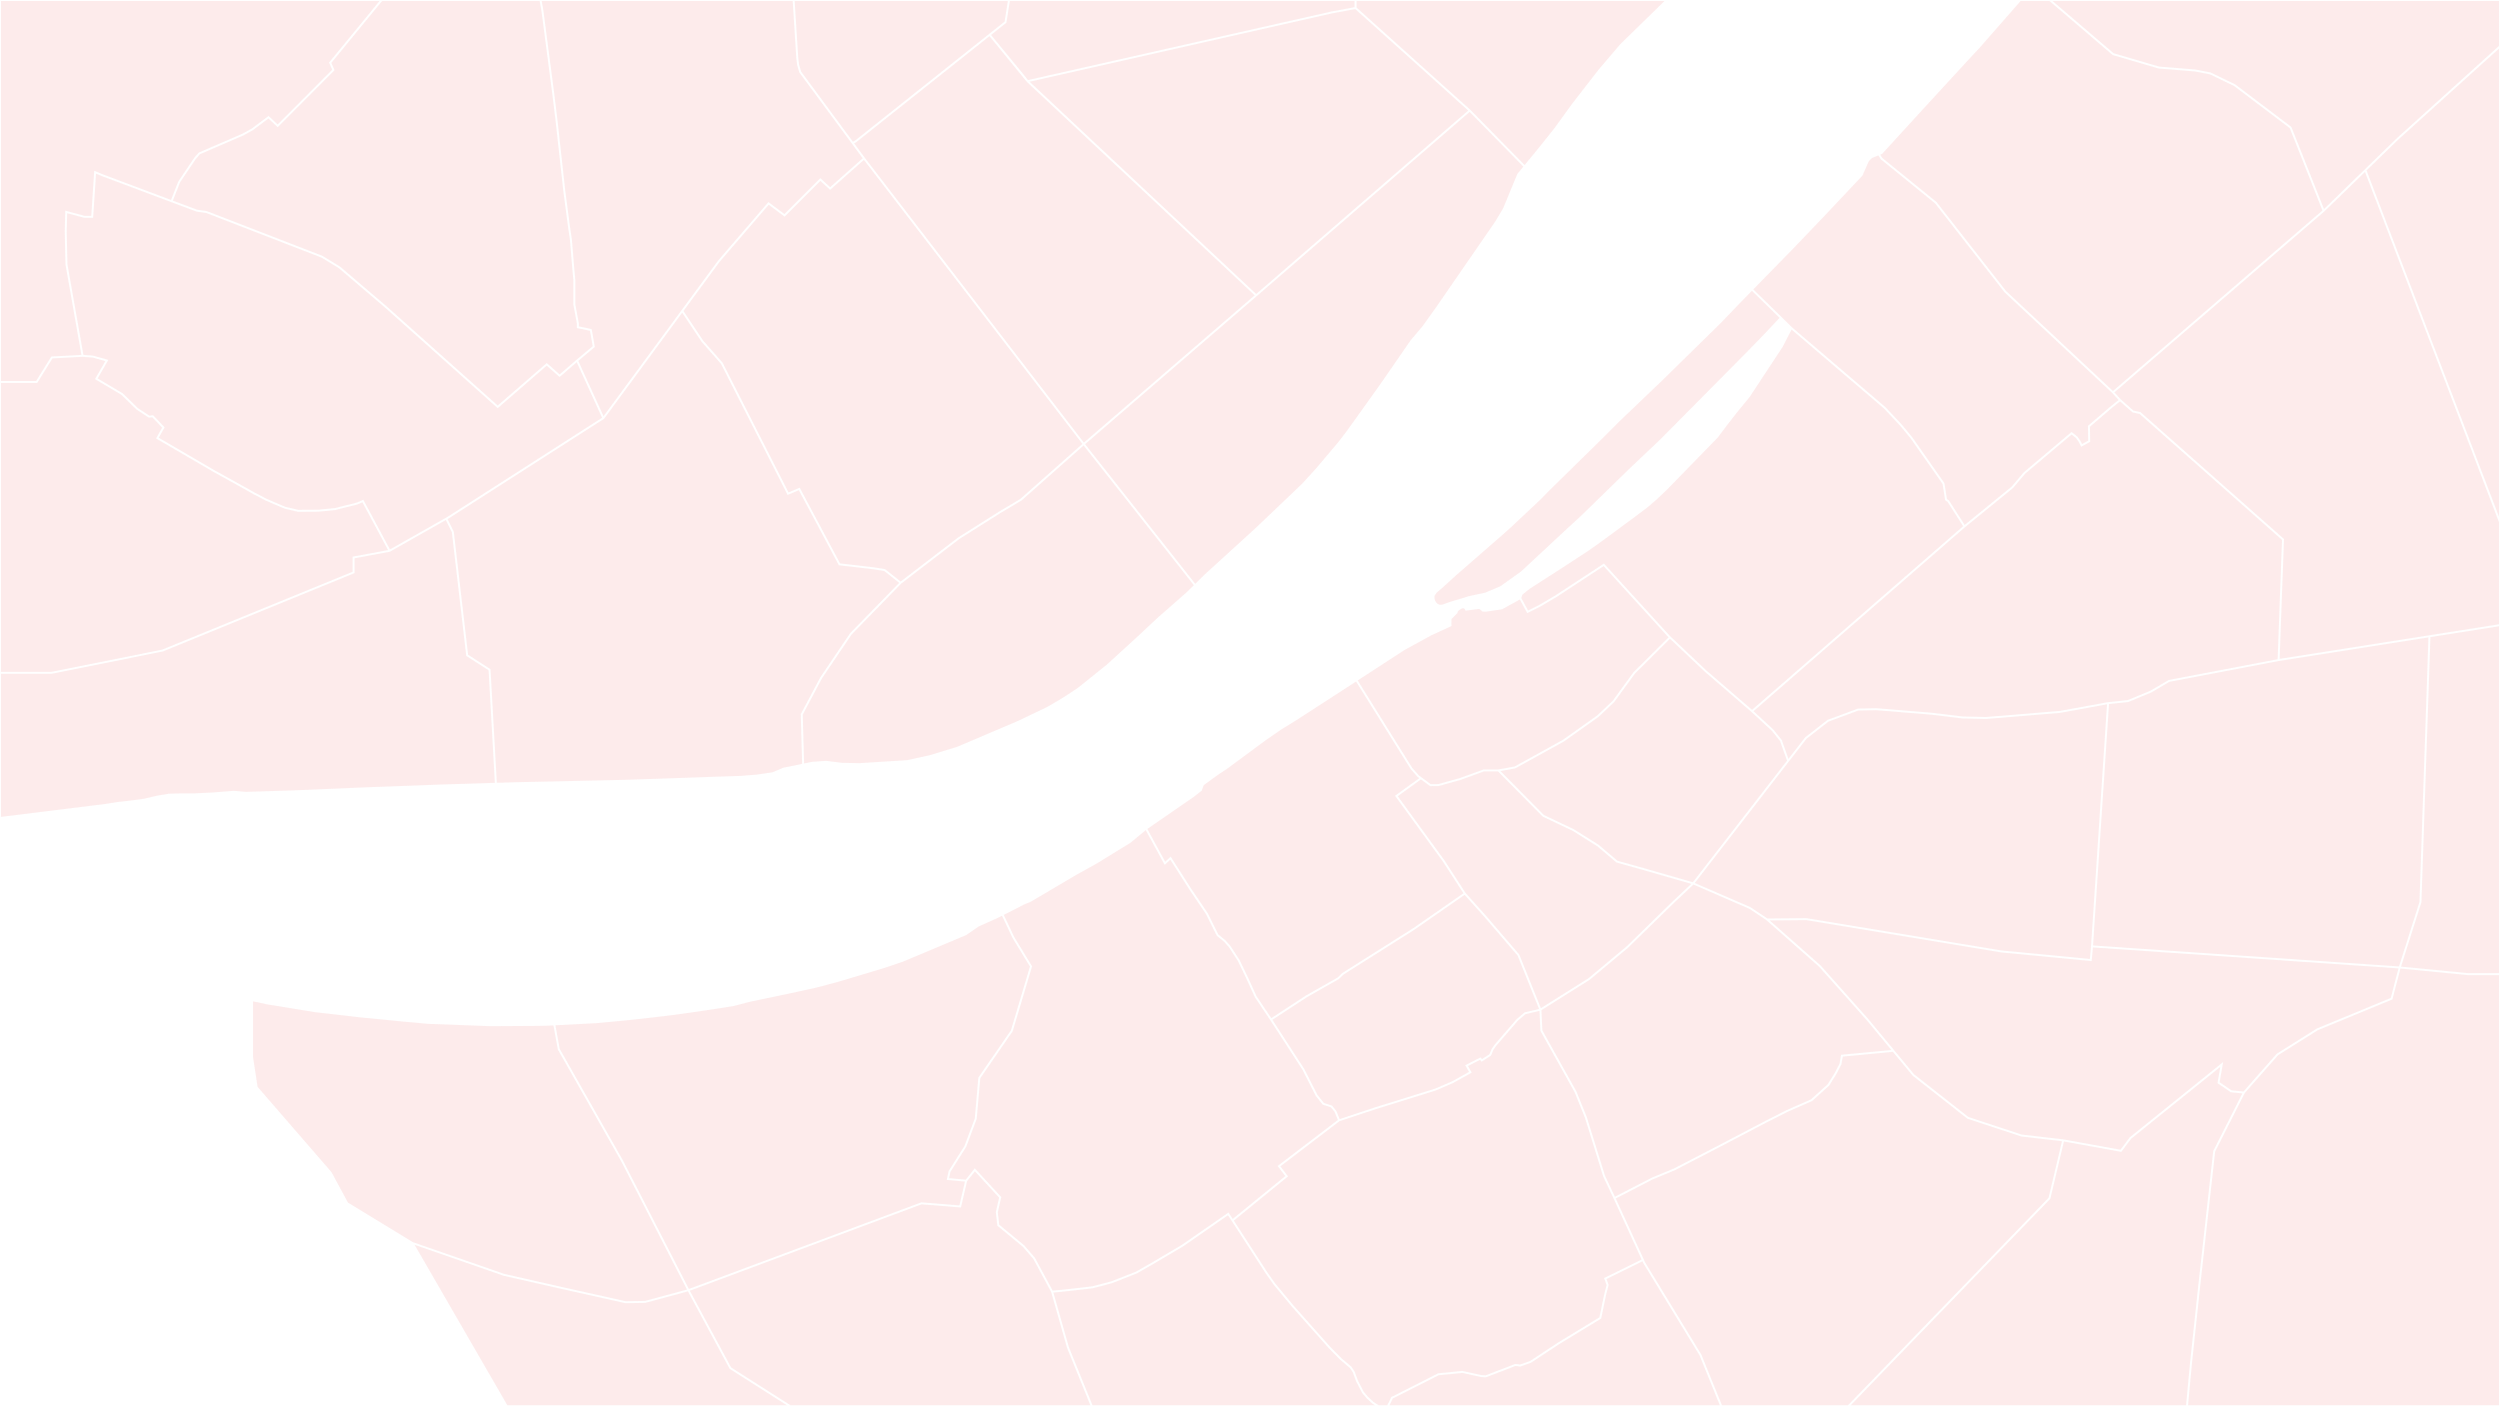
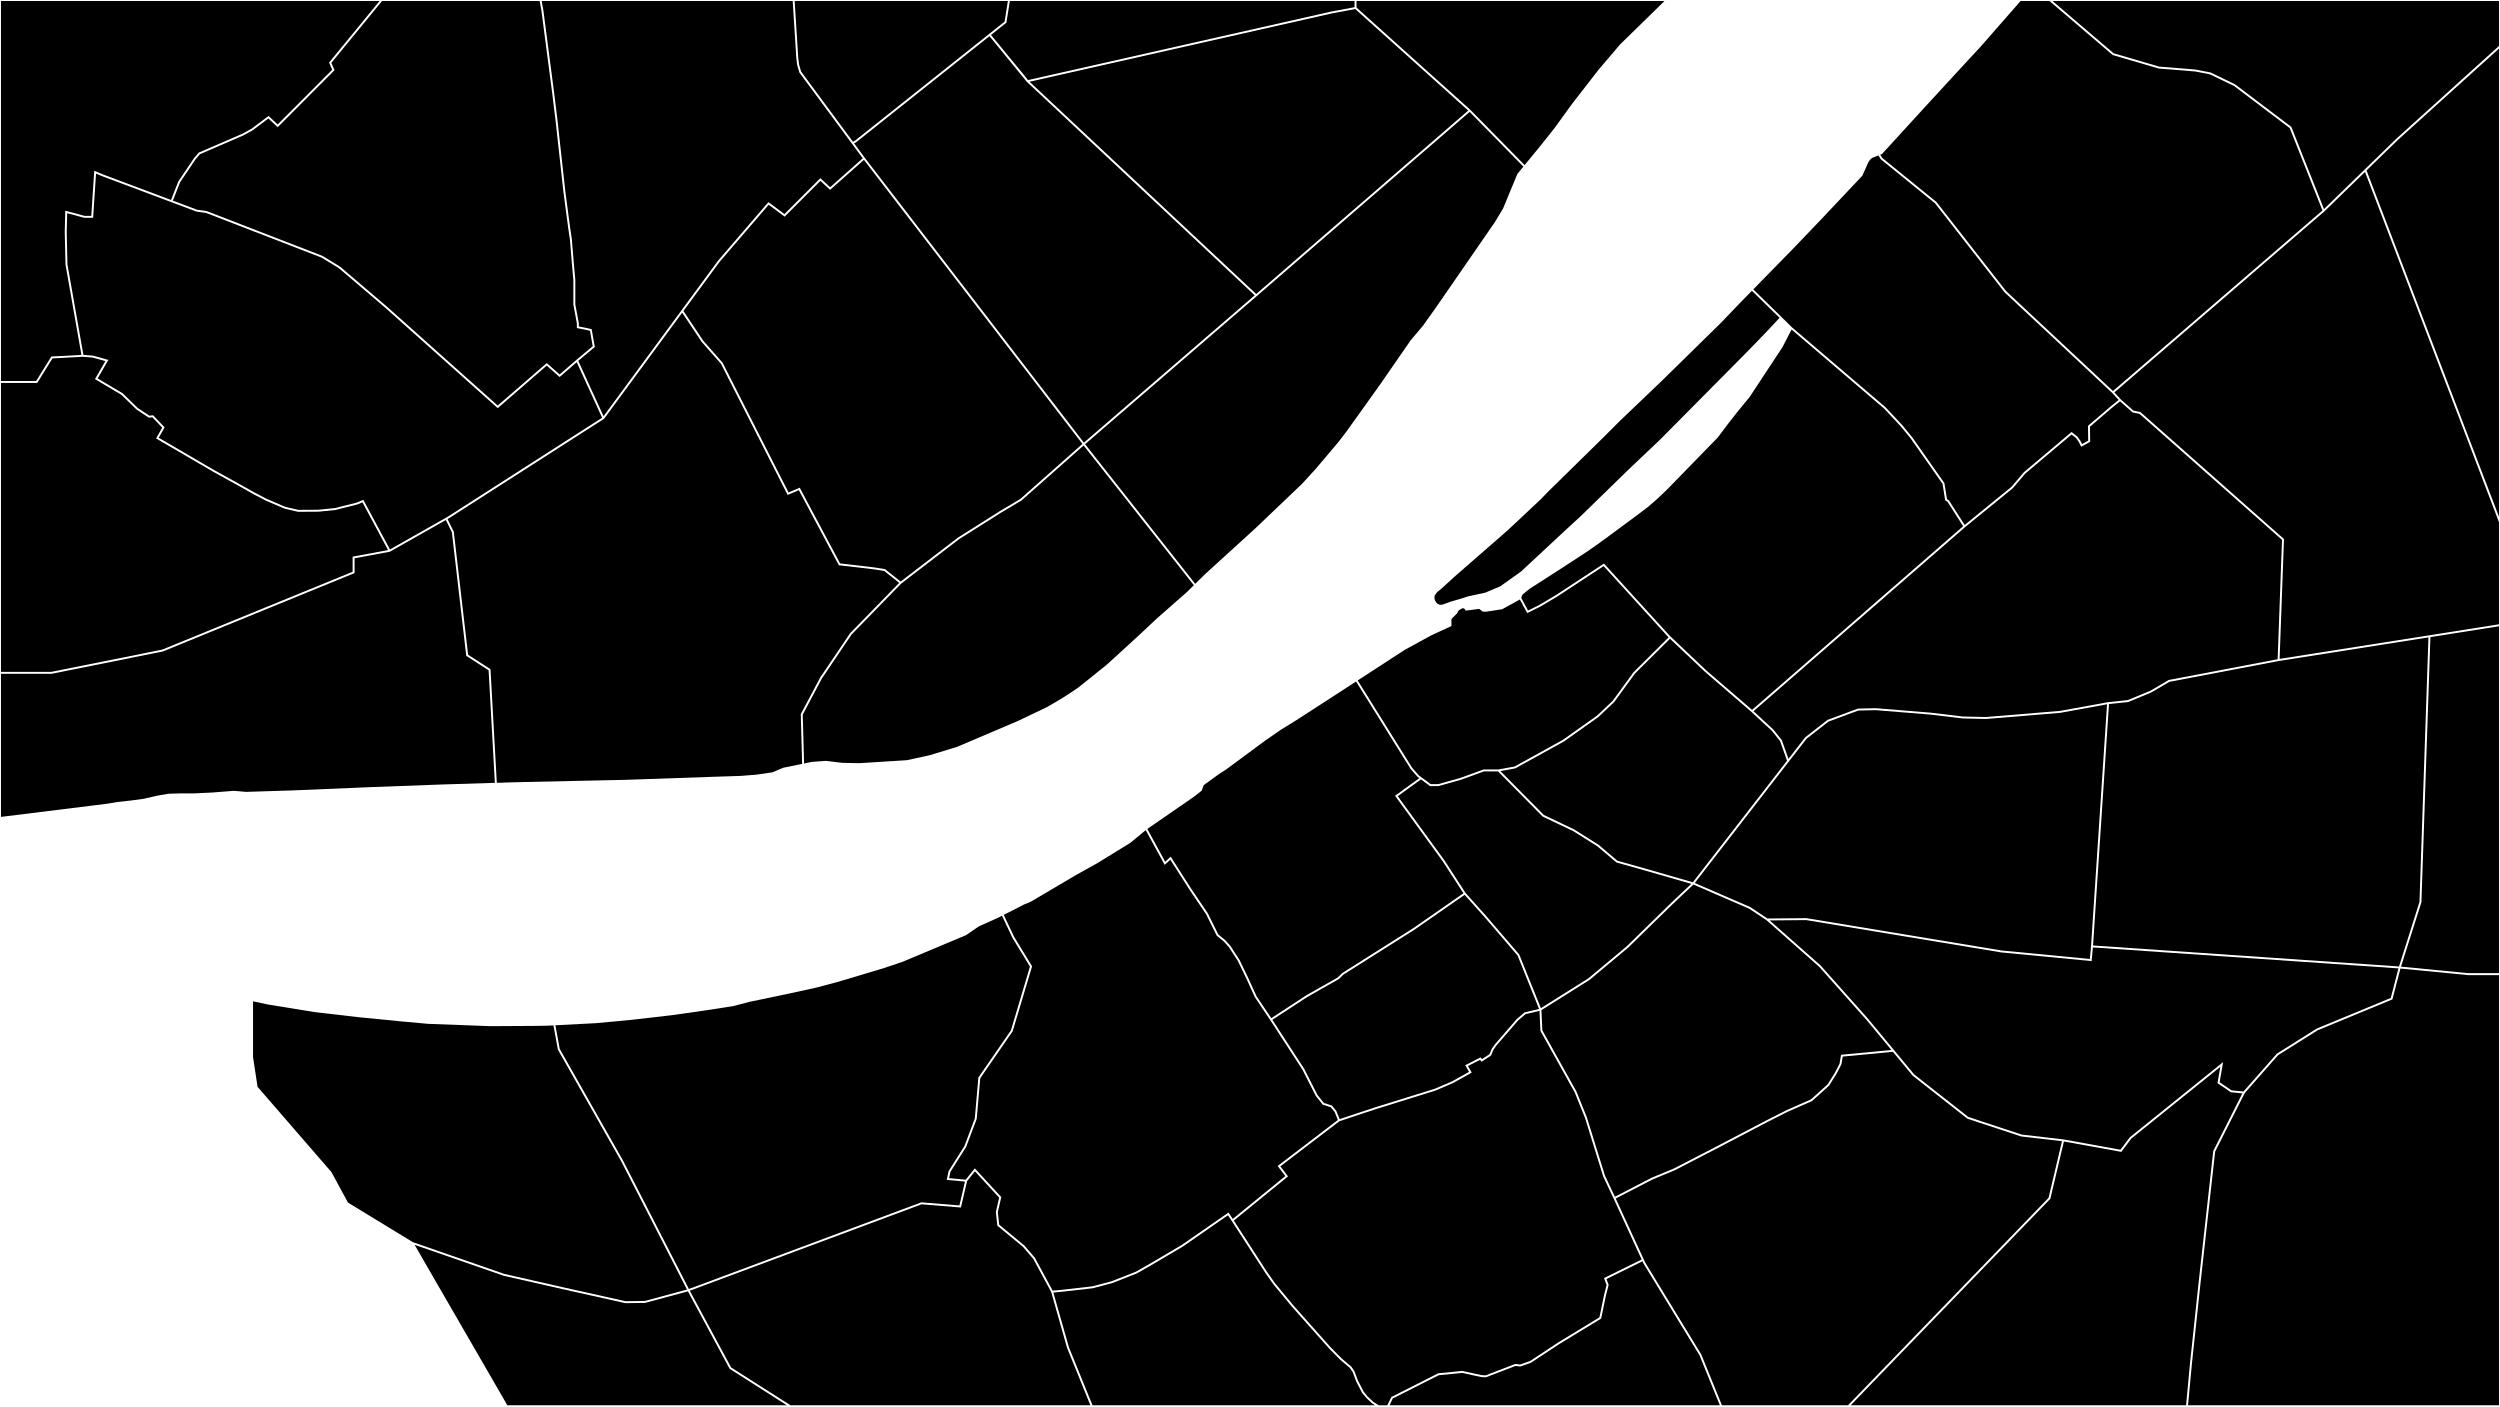
<svg xmlns="http://www.w3.org/2000/svg" id="Ebene_1" version="1.1" viewBox="0 0 3840 2160">
  <defs>
    <style>
-       .st0 {
+       .ctnure9dfor {
      fill: #fce3e3;
      }

-       .st1 {
+       .cereoe1ntkf {
      opacity: .7;
      }

-       .st2 {
+       .ciky18enz9o {
      opacity: .7;
      }

-       .st3 {
+       .ceigc0iipqp {
      fill: #ff4612;
      pointer-events: none;
      }
    </style>
  </defs>
  <g class="st1">
    <polygon id="area-8" class="st0" points="558.005 767.657 548.192 771.923 514.348 780.431 489.117 782.953 458.209 783.141 438.918 778.688 433.192 776.379 408.999 765.971 400.017 761.199 390.683 756.391 375.77 747.947 329.169 722.152 243.796 672.374 252.837 656.414 235.189 637.853 229.343 638.438 211.554 626.669 188.374 604.055 149.966 581.284 166.378 552.85 142.918 546.264 128.119 545.118 103.587 406.048 102.46 355.997 103.166 327.483 129.374 334.566 143.024 334.566 147.497 266.73 158.366 271.206 301.81 325.021 316.861 327.185 493.894 395.687 520.501 411.932 592.316 473.218 764.475 626.922 839.772 561.602 859.537 579.106 885.84 556.312 924.841 641.678 910.13 651.047 687.915 793.544 598.968 843.944 558.005 767.657" />
  </g>
  <g class="st1">
    <polygon id="area-2" class="st0" points="594.289 470.958 522.267 409.495 495.228 392.985 317.625 324.264 302.559 322.099 265.497 308.194 276.602 280.027 300.556 244.471 307.051 236.894 373.811 208.014 388.271 200.022 412.288 181.988 426.548 195.393 513.853 107.799 508.916 96.599 586.894 1.5 828.933 1.5 831.625 16.254 848.272 143.802 853.306 184.919 865.444 295.019 872.884 351.146 875.38 367.813 878.617 407.446 880.684 429.981 880.684 467.887 886.048 496.687 886.048 503.901 898.083 506.255 906.195 508.137 910.416 531.755 885.407 552.716 859.559 575.118 839.794 557.611 764.504 622.926 594.289 470.958" />
  </g>
  <g class="st1">
    <polygon id="area-7" class="st0" points="1.499 1031.988 1.499 588.213 57.185 588.213 80.553 550.521 126.826 548.027 142.393 549.232 161.85 554.693 145.886 582.353 186.536 606.453 209.662 629.015 228.579 641.529 234.027 640.983 249.131 656.869 239.726 673.474 327.688 724.761 374.305 750.565 389.257 759.029 398.626 763.857 407.699 768.678 432.038 779.148 438.014 781.56 457.876 786.143 489.275 785.952 514.866 783.394 549.163 774.772 556.668 771.509 596.079 844.906 541.625 855.018 541.625 878.223 249.232 997.787 78.789 1031.988 1.499 1031.988" />
  </g>
  <g class="st1">
    <polygon id="area-1" class="st0" points="1.5 585.213 1.5 1.5 583.014 1.5 505.428 96.122 510.28 107.133 426.479 191.211 412.504 178.074 386.638 197.498 372.487 205.318 305.224 234.415 298.166 242.65 273.931 278.622 262.688 307.14 159.464 268.415 144.778 262.366 140.216 331.566 129.772 331.566 100.262 323.59 99.461 355.994 100.594 406.344 125.072 545.118 78.828 547.609 55.515 585.213 1.5 585.213" />
  </g>
  <g class="st1">
    <polygon id="area-3" class="st0" points="888.21 554.281 913.676 532.938 908.801 505.662 898.71 503.322 889.048 501.431 889.048 496.409 883.684 467.609 883.684 429.845 881.606 407.188 878.362 367.469 875.854 350.726 868.423 294.657 856.286 184.572 851.249 143.425 834.588 15.79 831.981 1.5 1217.574 1.5 1223.132 89.302 1224.382 99.543 1227.794 111.312 1325.161 243.147 1275.076 287.583 1260.072 273.667 1204.91 328.829 1180.264 310.422 1103.078 400.179 927.053 639.299 888.21 554.281" />
  </g>
  <g class="st1">
    <polygon id="area-4" class="st0" points="1230.526 109.961 1227.331 98.939 1226.118 89.025 1220.58 1.5 1548.101 1.5 1543.051 33.244 1313.6 215.784 1310.152 217.776 1230.526 109.961" />
  </g>
  <g class="st1">
    <polygon id="area-5" class="st0" points="1573.577 116.146 1522.188 53.675 1545.83 34.866 1551.139 1.5 2080.634 1.5 2080.634 11.066 2045.343 17.615 1578.922 123.017 1573.577 116.146" />
  </g>
  <g class="st1">
    <path id="area-9" class="st0" d="M1.5,1034.988h77.586l171.016-34.316,294.523-120.436v-22.725l54.268-10.077,85.912-48.683,9.293,18.835,22.078,189.857,34.32,22.137,9.608,172.853-83.738,2.624-108.61,4.032-117.617,4.959-72.037,2.273c-.115,0-.23-.003-.344-.013l-18.504-1.596-32.966,2.572-27.851,1.363-.178.004-20.258-.028-19.202.567-17.628,2.991-19.654,4.62c-.111.026-.221.047-.331.062l-20.828,2.822-19.742,2.161-16.394,2.715-21.339,2.663L1.5,1254.753v-219.765Z" />
  </g>
  <g class="st1">
    <path id="area-10" class="st0" d="M753.406,1027.888l-34.414-22.197-21.975-188.965-9.599-19.455,2.045-1.159,222.281-142.536,16.045-10.218,120.064-163.1,29.911,44.876,29.667,33.689,102.338,201.42,17.241-7.327,61.462,115.292,54.024,6.315,15.717,2.548,22.956,18.207-75.45,77.4-45.862,67.941-29.868,56.326,2.083,76.378-29.204,5.984-16.101,6.808c-.272.115-.562.196-.862.241l-24.075,3.508c-.066.009-.147.019-.229.025l-24.098,1.921-.155.009-44.502,1.428-131.335,4.551-63.793,1.399-94.55,2.037-27.535.758-5.518.323c-.07.004-.139.006-.206.006h-6.233l-.574.018-9.697-174.452Z" />
  </g>
  <g class="st1">
    <polygon id="area-11" class="st0" points="1359.467 874.235 1342.912 871.553 1290.382 865.411 1228.367 749.08 1211.177 756.386 1109.935 557.126 1080.15 523.302 1049.746 477.688 1105.428 402.048 1180.713 314.501 1205.195 332.786 1260.15 277.831 1275.031 291.632 1326.975 245.549 1662.587 681.859 1567.176 766.39 1535.956 784.952 1471.488 825.669 1383.421 893.233 1359.467 874.235" />
  </g>
  <g class="st1">
    <polygon id="area-12" class="st0" points="1328.371 242.445 1311.946 220.204 1315.293 218.271 1519.836 55.545 1577.226 125.717 1927.231 453.585 1664.851 679.882 1328.371 242.445" />
  </g>
  <g class="st1">
    <polygon id="area-13" class="st0" points="1581.413 125.529 2045.947 20.553 2081.681 13.923 2255.191 169.813 1929.515 451.613 1581.413 125.529" />
  </g>
  <g class="st1">
    <polygon id="area-6" class="st0" points="2258.529 168.783 2083.634 11.645 2083.634 1.5 2556.64 1.5 2545.99 12.027 2488.627 68.056 2455.369 107.099 2414.423 159.889 2388.109 196.262 2388.017 196.384 2363.935 226.664 2341.822 253.578 2258.529 168.783" />
  </g>
  <g class="st1">
    <path id="area-15" class="st0" d="M1666.695,682.252l263.759-227.485,326.922-282.877,82.531,84.02-9.243,11.251-21.692,52.502c-.065.16-.142.312-.229.457l-12.113,20.273c-.041.068-.082.132-.124.194l-90.009,130.486-21.167,29.635c-.054.076-.111.15-.172.222l-18.417,21.809-45.386,65.663-34.691,48.592-18.978,26.479-11.7,15.229-34.769,41.174-21.015,22.992c-.058.063-.114.121-.173.177l-71.748,68.421-77.691,70.779-14.714,14.518-169.182-214.508Z" />
  </g>
  <g class="st1">
    <path id="area-14" class="st0" d="M1233.01,1097.653l29.425-55.487,45.622-67.586,76.348-78.32,88.801-68.128,64.318-40.622,31.43-18.687,95.481-84.594,169.294,214.65-10.822,10.68c-.053.052-.101.096-.148.138l-45.415,39.896-28.892,27.062-48.045,43.939c-.051.046-.11.098-.172.147l-44.093,35.466c-.079.063-.163.127-.25.185-.006.003-15.255,10.143-15.977,10.617-.43.281-4.09,2.592-10.877,6.867l-.755.473-19.642,11.463c-.082.048-.167.093-.254.135l-45.427,21.706-92.809,39.469c-.111.046-.229.09-.35.126l-41.859,12.779c-.093.028-.187.053-.281.073l-34.555,7.507c-.173.038-.348.062-.523.073l-72.758,4.558c-.071.005-.143.008-.214.008l-25.967-.542c-.114-.002-.232-.011-.351-.024l-24.514-2.998-21.575,1.54-12.148,2.49-2.048-75.06Z" />
  </g>
  <g class="st1">
    <polygon id="area-24" class="st0" points="3519.511 194.899 3433.224 129.617 3395.645 111.396 3372.219 106.825 3316.382 102.313 3246.532 81.835 3152.536 1.502 3838.5 1.502 3838.5 70.518 3681.03 212.8 3569.66 321.107 3519.511 194.899" />
  </g>
  <g class="st1">
    <polygon id="area-23" class="st0" points="3081.241 446.968 2974.42 310.248 2891.127 242.589 2888.062 237.563 2890.861 236.441 2954.516 166.81 3022.12 93.304 3040.818 73.24 3103.666 1.5 3147.919 1.502 3245.071 84.533 3315.833 105.279 3371.809 109.802 3394.688 114.266 3431.649 132.188 3517.032 196.786 3567.308 323.309 3245.552 600.593 3081.241 446.968" />
  </g>
  <g class="st1">
    <path id="area-22" class="st0" d="M2993.625,768.696l-3.104-2.068-3.904-24.541-49.361-70.354-15.848-19.244-25.533-27.239-143.479-122.532-15.824-15.634-43.552-42.589,61.217-62.551,44.342-46.345,62.077-65.855,8.969-20.211c.088-.212.176-.383.276-.546l1.017-1.645c.098-.159.209-.31.331-.451l1.382-1.597c.081-.094.168-.184.259-.269l1.872-1.747c.269-.25.572-.456.902-.611l1.877-.879c.059-.028.116-.053.175-.076l7.523-3.017,3.595,5.896,83.432,67.771,106.755,136.637,165.424,154.666,9.803,10.689-11.641,9.304-35.493,30.422.374,22.764-9.512,5.216-2.365-4.731-4.71-6.672-9.038-7.102-73.312,61.856-18.813,22.202-72.002,58.708-24.109-37.625Z" />
  </g>
  <g class="st1">
    <polygon id="area-36" class="st0" points="3634.982 261.766 3683.082 214.988 3838.498 74.563 3838.498 793.858 3634.982 261.766" />
  </g>
  <g class="st1">
    <polygon id="area-35" class="st0" points="3508.221 827.94 3287.722 632.95 3276.992 630.691 3257.49 613.453 3247.662 602.734 3570.075 324.884 3632.642 264.042 3838.5 802.261 3838.5 958.889 3501.484 1012.052 3508.221 827.94" />
  </g>
  <g class="st1">
    <polygon id="area-41" class="st0" points="3790.71 1494.753 3687.943 1484.756 3719.292 1385.944 3733.109 978.552 3838.5 961.926 3838.5 1494.753 3790.71 1494.753" />
  </g>
  <g class="st1">
    <polygon id="area-34" class="st0" points="2736.847 1136.824 2723.958 1120.678 2693.408 1092.378 3018.363 809.679 3091.846 749.764 3110.677 727.542 3181.931 667.424 3188.703 672.744 3193.028 678.873 3196.687 686.188 3210.517 678.604 3210.137 655.44 3244.52 625.969 3256.389 616.483 3275.6 633.463 3286.328 635.722 3505.171 829.249 3498.464 1012.567 3331.108 1044.438 3303.054 1060.938 3268.211 1075.345 3237.81 1078.514 3163.918 1091.986 3050.291 1101.348 3014.422 1100.534 2965.591 1094.652 2881.484 1087.809 2853.8 1088.402 2807.141 1105.699 2772.786 1132.499 2747.074 1165.614 2736.847 1136.824" />
  </g>
  <g class="st1">
    <polygon id="area-40" class="st0" points="3214.922 1452.261 3239.436 1081.361 3268.955 1078.284 3304.394 1063.629 3332.181 1047.288 3500.199 1015.291 3730.092 979.027 3716.308 1385.431 3684.88 1484.492 3214.922 1452.261" />
  </g>
  <g class="st1">
    <path id="area-20" class="st0" d="M2179.29,1190.981l-10.271-11.795-83.611-134.03,72.129-46.898c.078-.051.156-.098.235-.142l40.814-22.311c.063-.034.136-.072.21-.105l30.67-14.096-.103-9.302c-.011-.937.364-1.854,1.028-2.517l8.173-8.151.086-.457c.024-.134.058-.267.098-.396l.192-.614c.104-.334.259-.65.457-.938l.752-1.094c.289-.42.675-.778,1.115-1.037l4.046-2.37c.537-.314,1.147-.48,1.768-.48.312,0,.625.042.927.126.906.248,1.685.861,2.139,1.682l1.025,1.857,17.636-2.223,1.758-.284c.185-.029.372-.045.558-.045.809,0,1.599.282,2.224.795l2.945,2.416c.121.1.234.206.339.319l.419.451,5.279.229,24.93-3.746,27.204-15.035,11.398,20.927,19.967-9.927,25.283-14.983,72.07-47.276,99.48,109.238.266.252-53.928,53.644-31.949,43.845-23.962,22.612-52.547,37.291-74.171,40.98-24.962,4.496-22.679-.002-35.519,12.949-33.961,9.526-11.601.112-18.357-13.492Z" />
  </g>
  <g class="st1">
    <path id="area-19" class="st0" d="M1930.131,1530.308l-13.436-29.415-12.792-26.467-13.834-21.295-7.841-8.866-10.878-8.895-16.255-32.717-25.049-37-31.876-49.822-8.44,7.797-27.468-50.38,71.038-49.049,12.595-9.817,2.562-7.339c.238-.681.672-1.263,1.254-1.684l22.861-16.516.137-.094,11.209-7.27,58.82-43.494,24.224-16.817c.05-.035.103-.069.155-.102l23.93-14.775,72.177-46.712,19.668-12.788,83.707,134.186,10.646,12.225,2.814,2.068-37.308,27.018,73.307,100.72,31.783,49.054-76.952,53.494-109.116,68.973-7.108,6.904-48.323,27.42-53.638,35.052-22.573-33.597Z" />
  </g>
  <g class="st1">
    <polygon id="area-32" class="st0" points="2524.211 1333.291 2484.398 1322.113 2455.346 1297.521 2417.647 1273.826 2371.37 1251.804 2304.611 1184.358 2327.386 1180.257 2402.137 1138.956 2454.992 1101.446 2479.31 1078.499 2511.282 1034.622 2565.104 981.083 2618.726 1031.858 2690.184 1093.479 2721.755 1122.727 2734.188 1138.303 2744.891 1168.429 2600.221 1355.164 2524.211 1333.291" />
  </g>
  <g class="st1">
    <polygon id="area-30" class="st0" points="2333.588 1466.123 2282.517 1406.646 2251.086 1371.551 2218.53 1321.31 2146.947 1222.954 2182.598 1197.136 2196.677 1207.483 2209.676 1207.357 2244.129 1197.692 2279.257 1184.886 2300.914 1184.888 2369.606 1254.288 2416.2 1276.459 2453.57 1299.948 2482.959 1324.825 2523.391 1336.177 2597.841 1357.601 2567.321 1386.401 2498.66 1453.507 2439.728 1502.709 2366.795 1548.566 2333.588 1466.123" />
  </g>
  <g class="st1">
    <polygon id="area-33" class="st0" points="3074.402 1459.95 2774.45 1410.26 2714.712 1410.818 2688.383 1393.252 2603.151 1356.279 2747.764 1169.618 2774.927 1134.634 2808.619 1108.351 2854.369 1091.391 2881.395 1090.811 2965.289 1097.637 3014.209 1103.53 3050.38 1104.35 3164.312 1094.964 3236.398 1081.82 3211.829 1453.557 3210.046 1472.975 3074.402 1459.95" />
  </g>
  <g class="st1">
    <polygon id="area-43" class="st0" points="3360.832 2158.499 3366.8 2094.475 3380.405 1967.066 3402.487 1768.763 3447.873 1678.99 3499.19 1620.715 3560.104 1582.428 3674.718 1535.081 3687.082 1487.687 3790.564 1497.753 3838.499 1497.753 3838.5 2158.499 3360.832 2158.499" />
  </g>
  <g class="st1">
    <polygon id="area-39" class="st0" points="3169.307 1750.11 3105.298 1742.696 3023.399 1715.698 2940.029 1650.148 2869.208 1564.651 2796.272 1482.758 2718.187 1413.785 2774.217 1413.262 3074.014 1462.927 3212.759 1476.248 3214.686 1455.252 3684.045 1487.442 3672.192 1532.878 3558.723 1579.752 3497.226 1618.406 3446.002 1676.576 3427.627 1674.806 3409.341 1662.31 3414.731 1631.347 3271.382 1746.875 3257.005 1765.994 3169.307 1750.11" />
  </g>
  <g class="st1">
    <polygon id="area-42" class="st0" points="3149.325 1841.331 3170.171 1753.315 3258.29 1769.275 3273.556 1748.977 3410.409 1638.683 3406.054 1663.696 3426.571 1677.718 3444.292 1679.425 3399.565 1767.893 3377.423 1966.741 3363.815 2094.176 3357.819 2158.499 2842.63 2158.5 3149.325 1841.331" />
  </g>
  <g class="st1">
    <polygon id="area-31" class="st0" points="2465.247 1805.812 2437.32 1715.89 2421.429 1676.58 2369.058 1582.643 2367.613 1551.597 2441.495 1505.141 2500.674 1455.733 2569.399 1388.564 2601.094 1358.656 2686.941 1395.896 2713.347 1413.514 2794.151 1484.887 2866.933 1566.606 2905.184 1612.784 2827.915 1620.127 2825.505 1633.983 2818.315 1647.808 2807.19 1665.607 2781.612 1688.685 2744.087 1705.206 2712.202 1721.363 2641.101 1758.606 2571.047 1794.841 2537.198 1808.864 2480.497 1838.16 2465.247 1805.812" />
  </g>
  <g class="st1">
    <polygon id="area-38" class="st0" points="2644.91 2158.5 2613.198 2080.482 2526.936 1939.107 2481.765 1840.882 2538.463 1811.587 2572.312 1797.563 2642.486 1761.268 2713.576 1724.03 2745.369 1707.917 2783.263 1691.235 2809.513 1667.553 2820.923 1649.298 2828.381 1634.955 2830.478 1622.896 2907.498 1615.578 2937.924 1652.309 3021.96 1718.382 3104.648 1745.642 3167.19 1752.882 3146.597 1839.839 2838.457 2158.5 2644.91 2158.5" />
  </g>
  <g class="st1">
    <polygon id="area-29" class="st0" points="2052.627 1706.435 2045.978 1698.222 2033.526 1694.193 2023.646 1681.843 2003.237 1641.729 1954.357 1566.407 2007.902 1531.413 2056.479 1503.853 2063.64 1496.897 2172.548 1428.055 2249.658 1374.453 2280.262 1408.624 2330.99 1467.703 2364.03 1549.733 2341.814 1554.976 2329.756 1565.2 2296.119 1604.108 2291.228 1611.06 2287.84 1619.288 2276.353 1626.799 2274.197 1624.163 2266.621 1627.95 2250.626 1636.17 2256.442 1646.375 2254.128 1647.736 2230.292 1660.954 2204.104 1672.208 2112.784 1700.644 2057.678 1718.895 2052.627 1706.435" />
  </g>
  <g class="st1">
    <polygon id="area-28" class="st0" points="2117.626 2158.462 2109.594 2153.384 2101.178 2145.501 2094.824 2137.981 2085.852 2120.721 2080.403 2106.104 2075.677 2099.214 2060.506 2086.301 2043.937 2069.517 1986.396 2004.82 1958.598 1971.252 1946.012 1953.399 1929.087 1927.231 1895.16 1874.816 1978.391 1806.927 1966.644 1791.49 2057.525 1722.104 2113.702 1703.5 2205.146 1675.026 2231.614 1663.651 2255.616 1650.341 2260.515 1647.461 2254.784 1637.406 2267.978 1630.626 2273.393 1627.919 2275.737 1630.785 2290.26 1621.29 2293.874 1612.513 2298.486 1605.957 2331.873 1567.339 2343.205 1557.729 2364.66 1552.667 2366.093 1583.486 2418.718 1677.878 2434.492 1716.897 2462.444 1806.902 2478.447 1840.847 2521.564 1934.608 2463.775 1963.104 2467.747 1973.698 2463.897 1988.805 2456.707 2023.445 2393.663 2061.826 2350.38 2090.385 2334.706 2095.977 2330.459 2095.284 2326.93 2095.188 2281.76 2112.576 2275.06 2112.073 2246.11 2105.748 2209.064 2109.399 2137.062 2145.841 2130.927 2158.497 2117.626 2158.462" />
  </g>
  <g class="st1">
    <polygon id="area-37" class="st0" points="2134.259 2158.5 2139.319 2148.06 2209.918 2112.329 2245.933 2108.779 2274.624 2115.05 2282.207 2115.619 2327.447 2098.203 2330.176 2098.278 2334.985 2099.062 2351.729 2093.088 2395.27 2064.359 2459.379 2025.33 2466.819 1989.479 2470.888 1973.526 2467.537 1964.594 2522.818 1937.335 2524.283 1940.52 2610.511 2081.838 2641.672 2158.5 2134.259 2158.5" />
  </g>
  <g class="st1">
    <polygon id="area-27" class="st0" points="1641.81 2069.237 1617.975 1985.337 1630.443 1984.216 1678.446 1978.755 1708.141 1970.923 1746.259 1955.937 1770.403 1942.126 1817.025 1914.588 1886.142 1866.64 1891.922 1875.334 1926.568 1928.861 1943.526 1955.078 1956.213 1973.075 1984.119 2006.774 2041.748 2071.567 2058.462 2088.5 2073.429 2101.239 2077.722 2107.496 2083.105 2121.941 2092.316 2139.662 2099 2147.571 2107.75 2155.769 2112.011 2158.461 1678.083 2158.5 1641.81 2069.237" />
  </g>
  <g class="st1">
    <path id="area-18" class="st0" d="M1589.635,1931.946l-16.296-18.948-38.583-31.905-2.091-19.24,5.3-23.128-40.675-44.194-13.923,17.446-25.55-2.318,2.08-9.8,24.157-38.202,16.175-43.034,5.463-62.507,49.81-72.166,29.774-99.698-27.462-45.079-16.099-33.969,24.548-12.421,5.902-3.118c.095-.05.19-.096.289-.136l10.7-4.44,70.547-41.614,31.379-17.43,51.19-31.465,23.573-19.499,29.095,53.364,8.636-7.979,29.966,46.837,24.957,36.865,16.454,33.116,11.19,9.149,7.532,8.518,13.609,20.951,12.696,26.267,13.523,29.608,23.536,35.029,49.596,76.424,20.476,40.247,10.636,13.294,12.459,4.03,5.808,7.174,4.981,12.287-92.553,70.661,11.804,15.511-80.742,65.861-6.558-9.865-71.54,49.63-46.511,27.472-23.938,13.691-37.752,14.844-29.314,7.73-47.753,5.434-13.251,1.19-27.253-50.476Z" />
  </g>
  <g class="st1">
    <path id="area-17" class="st0" d="M957.012,1782.729l-97.264-171.597-6.675-36.297,62.763-3.275,54.774-5.165,60.969-7.021,50.429-7.149,44.38-6.878,24.015-6.328.178-.041,61.544-12.889,40.069-8.735,32.47-8.547,7.215-2.118,66.079-19.793,28.572-9.649,97.536-40.98,18.643-12.877c.162-.112.335-.211.51-.292l2.598-1.208,24.766-11.12,5.593-2.763,2.864-1.449,16.133,34.041,26.85,44.072-29.257,97.966-49.991,72.428-5.496,62.888-15.921,42.36-24.28,38.397-2.895,13.63,28.005,2.541-8.518,36.659-58.551-4.755-209.206,78.018-147.786,55.061-101.113-197.134Z" />
  </g>
  <g class="st1">
    <polygon id="area-26" class="st0" points="1214.241 2158.499 1123 2100.397 1059.535 1982.539 1206.959 1927.613 1415.539 1849.83 1476.004 1854.739 1485.42 1814.213 1497.452 1799.136 1534.688 1839.594 1529.628 1861.675 1531.904 1882.628 1571.231 1915.148 1587.148 1933.657 1614.639 1984.573 1638.968 2070.214 1674.845 2158.5 1214.241 2158.499" />
  </g>
  <g class="st1">
    <polygon id="area-25" class="st0" points="779.288 2158.499 636.831 1912.067 773.773 1959.622 862.866 1979.879 960.591 2001.668 991.05 2001.221 1056.642 1983.493 1120.729 2102.509 1208.656 2158.499 779.288 2158.499" />
  </g>
  <g class="st1">
    <polygon id="area-16" class="st0" points="863.525 1976.952 774.602 1956.733 634.158 1907.964 534.468 1847.188 509.164 1800.407 395.618 1669.379 388.666 1623.8 388.666 1538.035 410.993 1542.805 482.724 1554.521 549.775 1562.314 616.964 1568.933 657.544 1572.616 725.004 1575.124 752.765 1576.191 825.834 1575.752 841.887 1575.419 850.052 1574.993 856.889 1612.172 954.372 1784.153 1055.218 1980.77 990.63 1998.227 960.899 1998.664 863.525 1976.952" />
  </g>
  <g class="st1">
    <path id="area-21" class="st0" d="M2212.167,928.971c-.519,0-1.019-.11-1.484-.328l-2.192-1.025c-.438-.204-.823-.493-1.145-.856l-1.432-1.625c-.15-.172-.286-.359-.4-.557l-.964-1.659c-.11-.189-.203-.392-.277-.601l-.646-1.85c-.103-.291-.166-.596-.188-.906l-.104-1.448c-.009-.126-.012-.259-.006-.39l.062-1.554c.025-.617.213-1.218.544-1.737l1.087-1.708c.04-.065.075-.116.112-.167l1.347-1.868c.131-.183.28-.352.444-.505l1.723-1.617c.054-.05.104-.095.155-.137l6.172-5.126,20.133-18.379,46.034-40.139,28.657-24.952,13.734-12.503,42.473-39.898,13.065-13.399,83.814-82.251,25.281-25.317,63.928-61.055,90.909-89.185,31.081-32.386,16.838-17.204,42.496,41.557-22.223,23.69-25.78,26.618-58.831,59.387-76.89,77.573-18.755,17.757-29.122,27.635-74.018,72.121-20.868,19.155-70.428,65.529c-.11.101-.229.198-.354.288l-31.371,22.389c-.21.149-.437.275-.671.374l-22.441,9.476c-.202.085-.411.151-.623.196l-25.635,5.521-11.606,3.706-15.105,4.414-9.777,3.463-2.228.888c-.243.098-.498.167-.757.207l-1.63.254c-.107.017-.22.029-.332.035l-1.606.094c-.064.003-.132.005-.199.005ZM2620.736,1029.634l-55.935-52.968-101.129-111.049-74.152,48.645-25.13,14.891-17.28,8.591-10.438-19.166,1.185-3.962c.203-.678.602-1.271,1.151-1.718l10.427-8.441c.097-.079.2-.154.308-.223l49.352-31.739,39.777-25.953,15.354-10.799,17.29-12.598,39.317-29.048,19.854-14.961,13.813-11.887,15.849-15.021,78.141-80.224,14.379-19.144,15.071-19.308,19.541-23.832,50.457-76.601,13.909-26.929,141.955,121.231,25.354,27.045,15.712,19.083,48.896,69.692,4.002,25.152,3.672,2.449,23.979,37.421-324.259,282.093-70.422-60.725Z" />
  </g>
</svg>
